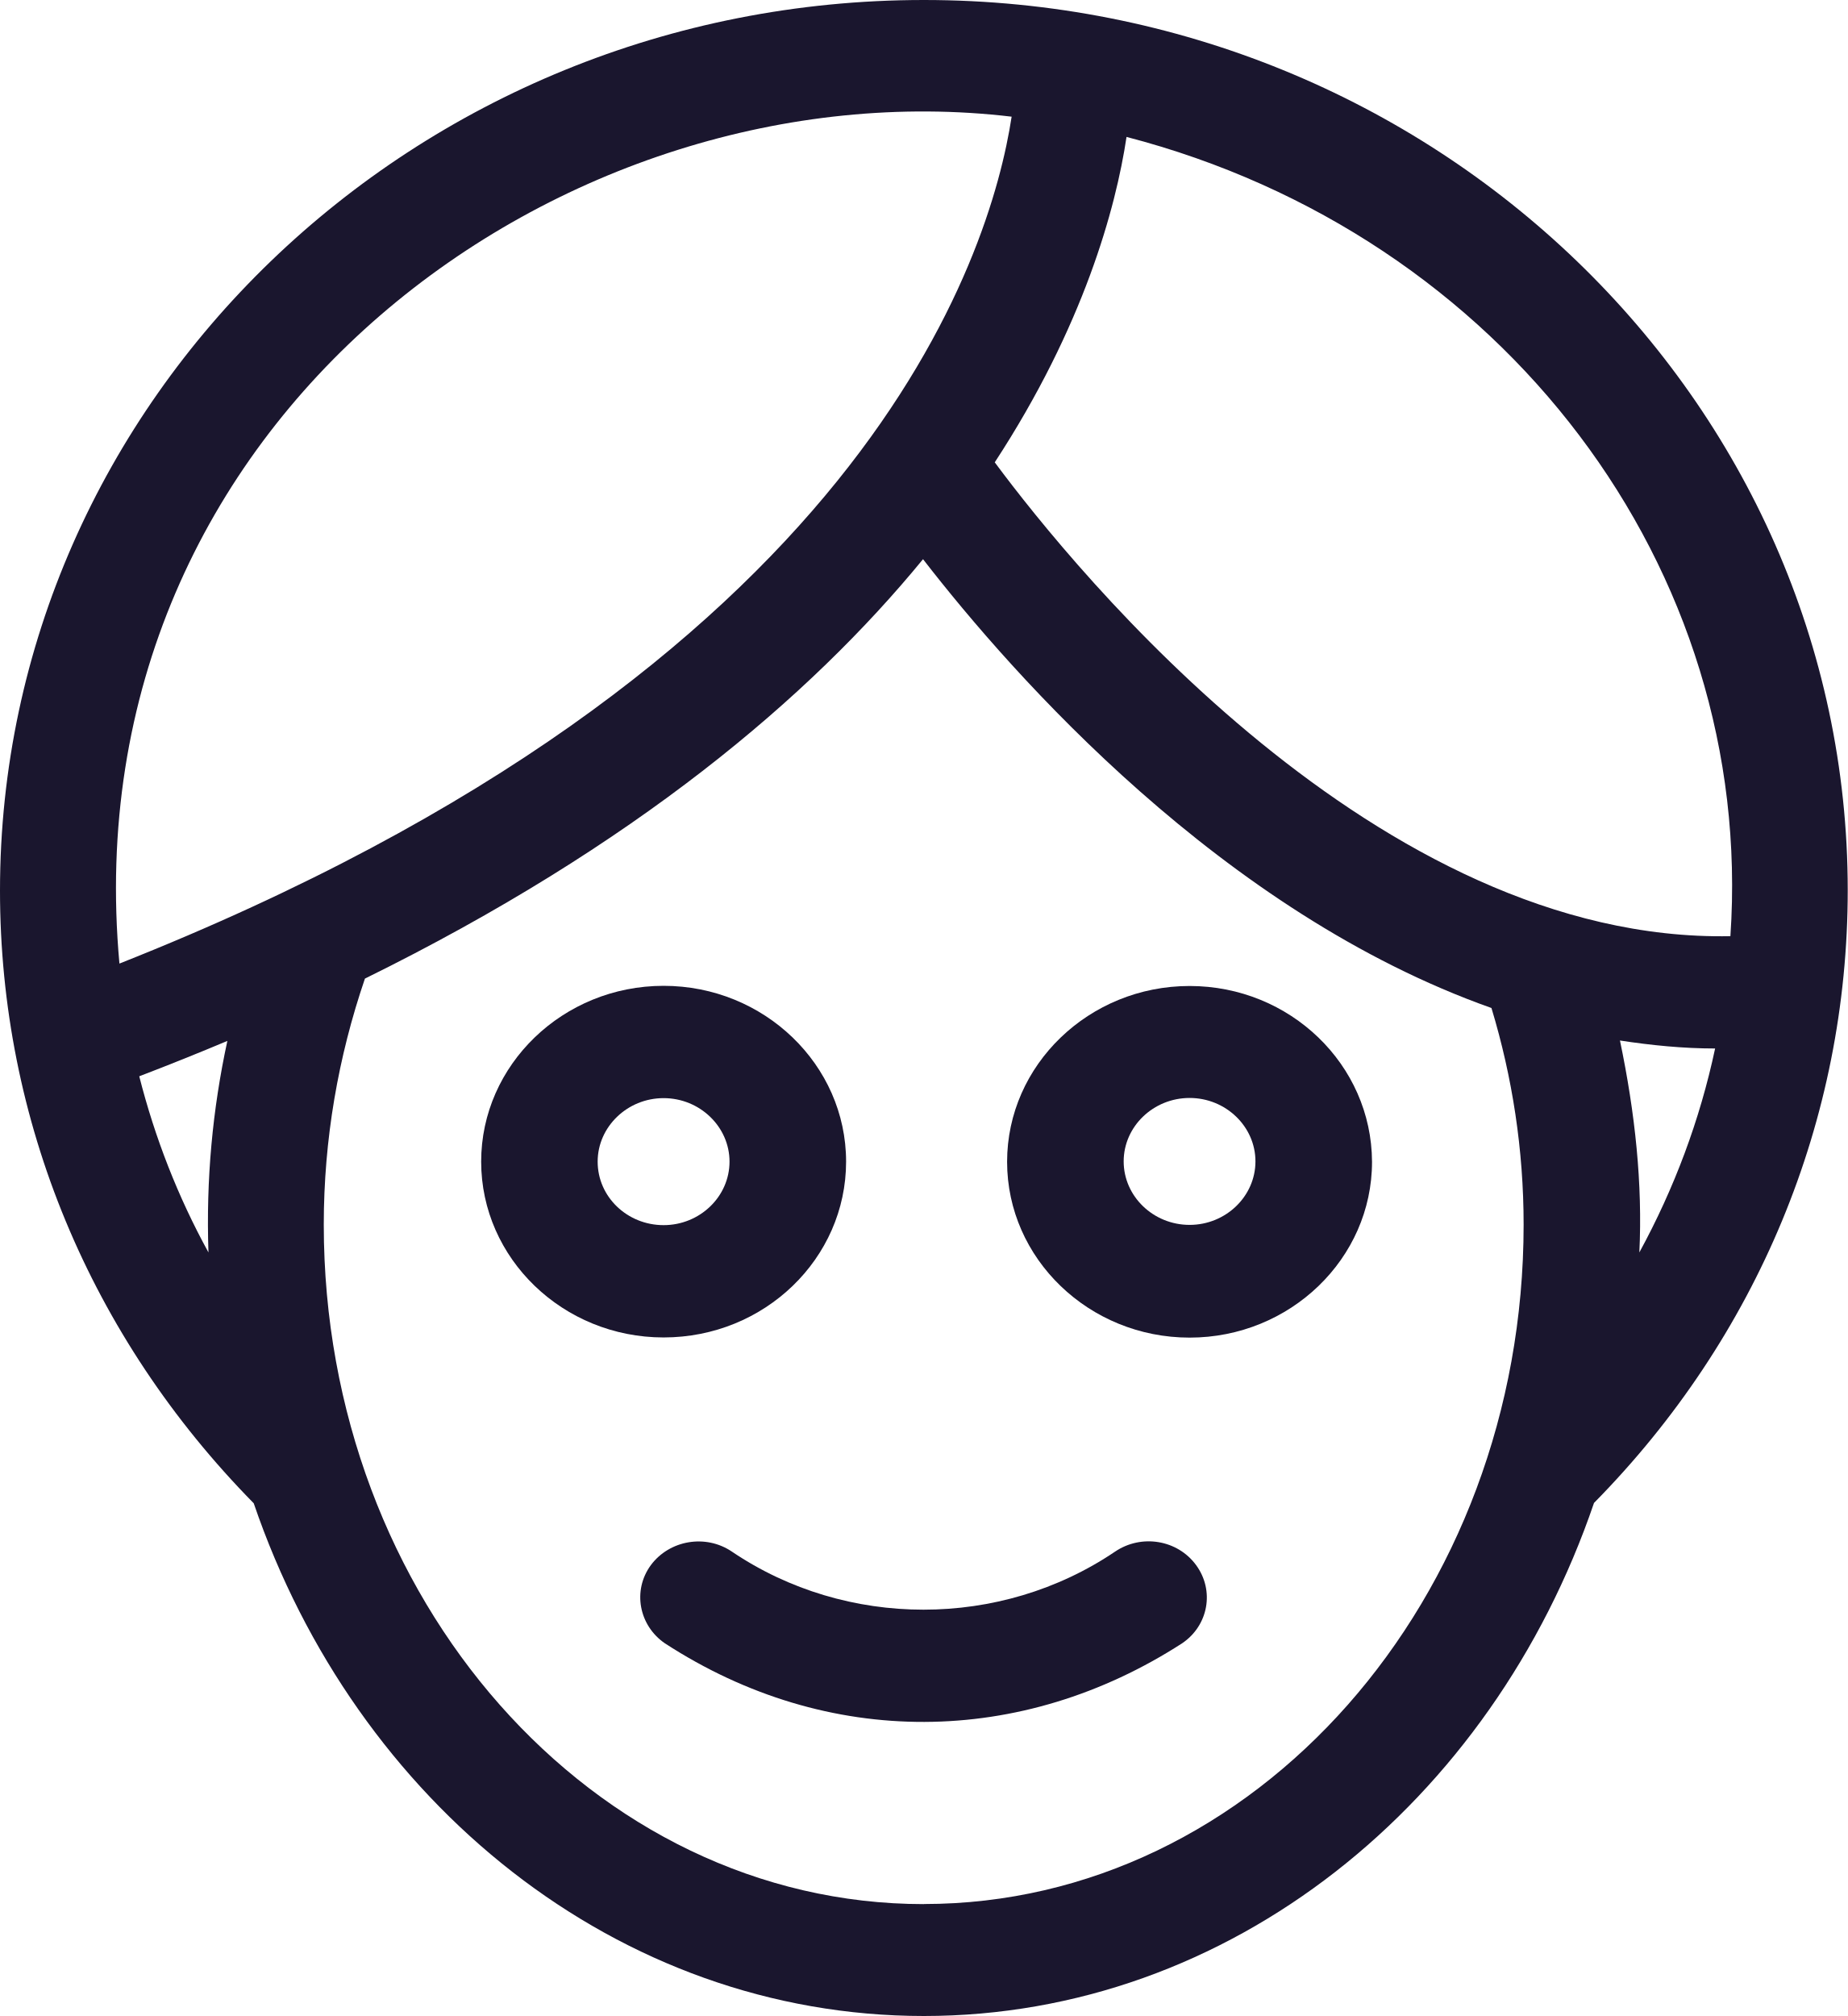
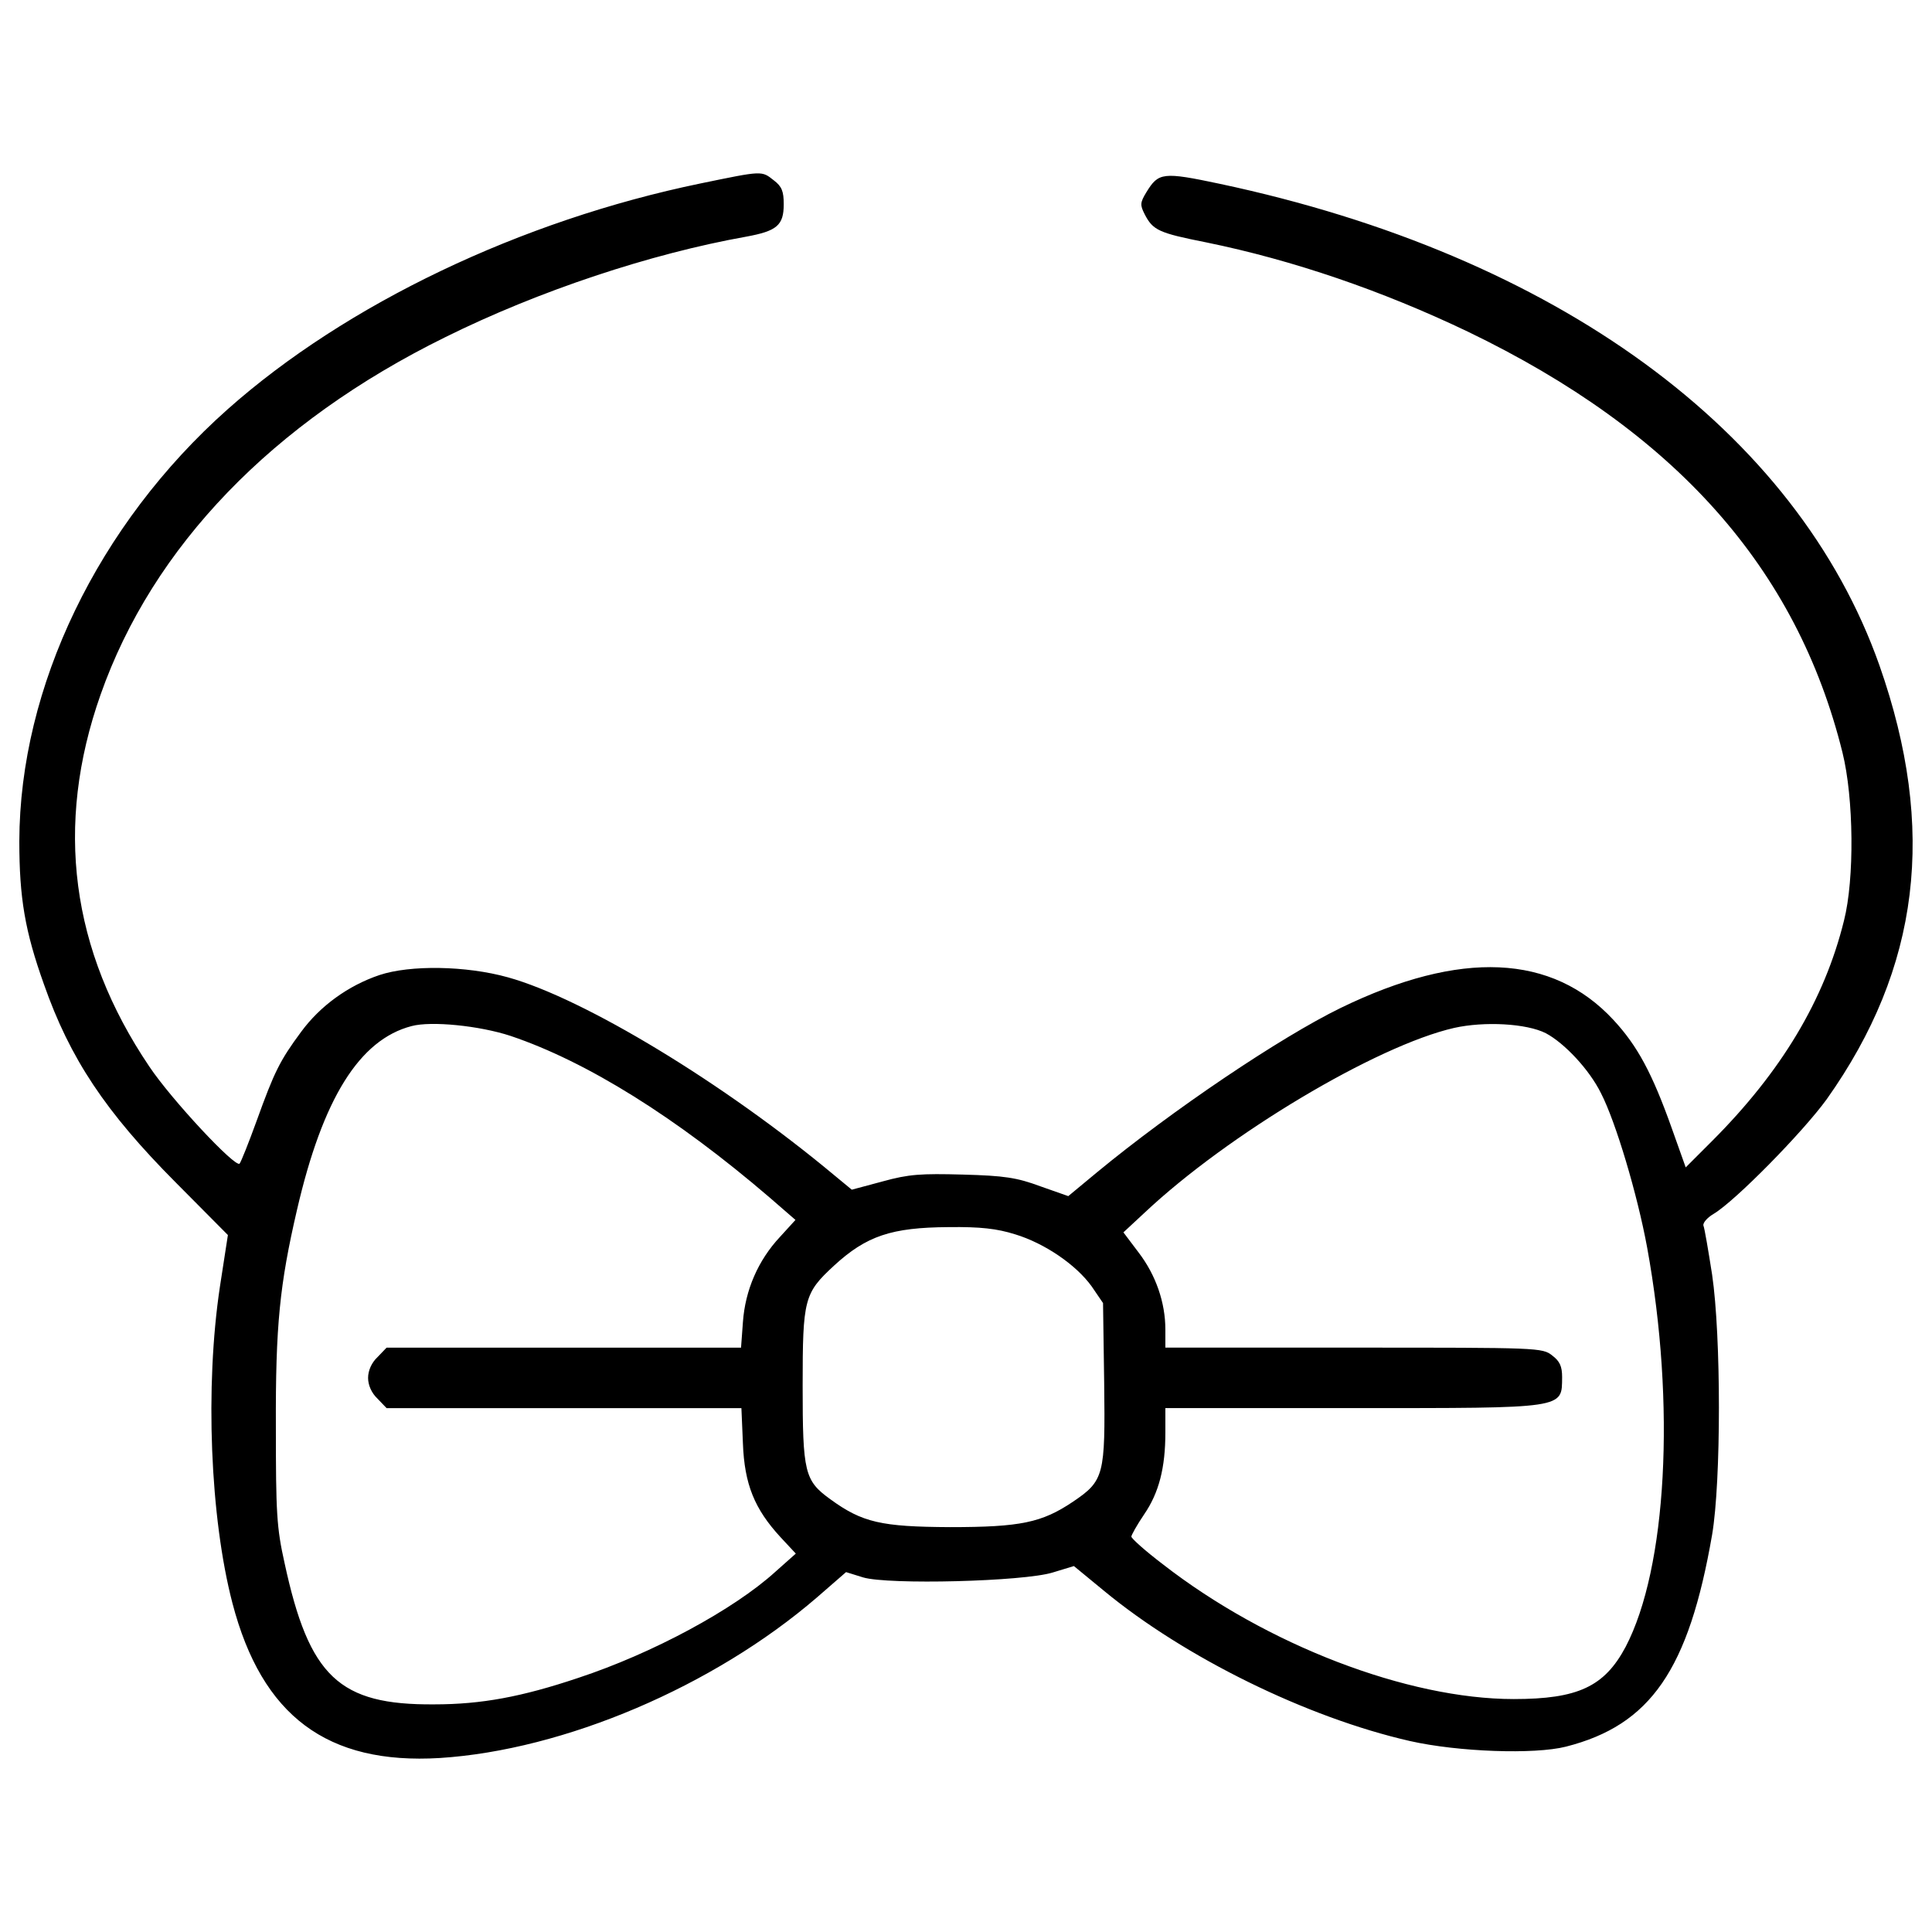
- <svg xmlns="http://www.w3.org/2000/svg" width="22" height="24" viewBox="0 0 22 24" fill="none">
-   <path d="M10.074 13.829C10.074 12.676 9.098 11.736 7.901 11.736C6.704 11.736 5.729 12.677 5.729 13.829C5.729 14.982 6.704 15.922 7.901 15.922C9.103 15.922 10.074 14.982 10.074 13.829ZM7.116 13.829C7.116 13.414 7.47 13.073 7.901 13.073C8.333 13.073 8.686 13.414 8.686 13.829C8.686 14.245 8.333 14.585 7.901 14.585C7.47 14.585 7.116 14.25 7.116 13.829Z" fill="#1A162E" />
-   <path d="M14.164 11.738C12.967 11.738 11.991 12.678 11.991 13.831C11.991 14.984 12.967 15.924 14.164 15.924C15.36 15.924 16.336 14.984 16.336 13.831C16.331 12.674 15.36 11.738 14.164 11.738ZM14.164 14.582C13.732 14.582 13.379 14.242 13.379 13.826C13.379 13.411 13.732 13.071 14.164 13.071C14.595 13.071 14.948 13.411 14.948 13.826C14.948 14.242 14.595 14.582 14.164 14.582Z" fill="#1A162E" />
-   <path d="M11 0C4.934 0 0 4.757 0 10.602C0 13.337 1.074 15.917 3.021 17.896C4.237 21.458 7.356 24 11 24C14.644 24 17.763 21.458 18.979 17.892C20.926 15.917 22 13.332 22 10.597C22 4.757 17.066 0 11 0H11ZM2.482 14.91C2.119 14.249 1.844 13.545 1.658 12.813C2.016 12.676 2.369 12.534 2.707 12.392C2.531 13.205 2.452 14.041 2.482 14.91L2.482 14.91ZM12.045 1.389C11.795 3.028 10.294 7.961 1.422 11.471C0.829 4.966 6.753 0.761 12.045 1.389ZM11 22.668C7.062 22.668 3.855 19.039 3.855 14.579C3.855 13.564 4.027 12.581 4.345 11.65C7.558 10.068 9.642 8.301 10.99 6.657C12.069 8.05 14.556 10.866 17.758 12C18.008 12.826 18.141 13.691 18.141 14.579C18.141 19.039 14.938 22.667 11 22.667L11 22.668ZM19.288 12.387C19.661 12.444 20.039 12.482 20.421 12.482C20.24 13.332 19.936 14.145 19.519 14.91C19.558 14.098 19.47 13.257 19.288 12.387L19.288 12.387ZM20.603 11.145C16.41 11.225 12.815 6.812 11.844 5.504C12.903 3.884 13.286 2.476 13.413 1.63C17.901 2.797 20.902 6.765 20.603 11.145V11.145Z" fill="#1A162E" />
-   <path d="M14.075 19.563C14.389 19.351 14.463 18.935 14.242 18.633C14.021 18.33 13.59 18.259 13.276 18.472C11.913 19.393 10.078 19.393 8.715 18.472C8.401 18.259 7.97 18.335 7.749 18.633C7.528 18.935 7.607 19.351 7.916 19.563C9.858 20.825 12.163 20.797 14.075 19.563H14.075Z" fill="#1A162E" />
+ <svg xmlns="http://www.w3.org/2000/svg" fill="#000000" width="800px" height="800px" viewBox="0 0 1000 1000" version="1.1" enable-background="new 0 0 1000 1000" xml:space="preserve">
+   <g>
+     <g transform="translate(0,511) scale(0.1,-0.1)">
+       <path d="M3626.3,4160.6c-929-191.7-1834.6-623.9-2448.7-1169.6C506.8,2394.4,101.9,1555.4,100,755.5c0-293.4,29.3-465.5,127.1-739.3c135-385.3,318.8-661.1,682.6-1026.8l269.9-271.9l-41.1-266c-78.2-518.3-50.8-1197,64.5-1639c152.6-584.8,490.9-837.1,1073.7-801.9c643.5,41.1,1416,369.6,1951.9,831.2l150.6,131l88-27.4c131-39.1,831.2-21.5,981.8,25.4l109.5,33.3l154.5-127.1c418.5-346.2,1052.2-657.2,1584.2-778.4c250.3-56.7,645.4-70.4,807.8-29.3c438.1,111.5,635.6,397,756.9,1097.2c46.9,277.7,46.9,1026.8,0,1345.6c-19.6,125.2-39.1,240.6-45,254.3c-3.9,13.7,19.6,41.1,52.8,60.6c111.5,66.5,459.6,420.5,584.8,592.6c483.1,680.6,571.1,1398.4,273.8,2245.3c-428.3,1214.6-1674.2,2124-3414.9,2493.7c-295.3,62.6-316.8,58.7-379.4-43c-33.3-54.8-33.3-66.5-9.8-113.4c43-84.1,72.4-97.8,318.8-146.7c449.8-91.9,911.4-250.3,1353.4-461.6c1075.7-518.3,1703.5-1224.3,1940.2-2178.8c58.7-236.7,62.6-655.2,7.8-870.3C9443-66,9220-437.6,8860.1-797.5l-134.9-134.9L8652.8-729c-101.7,285.6-178,426.4-301.2,559.4c-316.8,342.3-792.1,363.8-1412.1,62.6C6626.6-259.6,6069.2-635.1,5678-957.9l-148.6-123.2l-144.7,50.9c-121.3,45-185.8,54.8-400.9,60.6c-217.1,5.9-279.7,2-414.6-35.2l-160.4-43l-90,74.3C3749.6-498.2,3024-58.2,2628.9,51.4c-217.1,60.6-506.6,64.5-665,11.7C1801.6,8.3,1656.8-97.3,1559-230.3c-111.5-150.6-138.9-207.3-230.8-461.6c-41.1-113.4-80.2-211.2-88-221c-21.5-23.5-354,332.5-467.4,502.6C366,192.2,281.9,837.6,520.5,1514.3c269.9,766.7,889.9,1410.1,1783.7,1850.2c485,240.6,1064,432.3,1556.8,520.3c160.4,29.3,195.6,58.7,195.6,168.2c0,66.5-9.8,91.9-50.9,123.2C3941.2,4227.1,3949.1,4227.1,3626.3,4160.6z M2642.6-251.8c395.1-133,858.6-422.5,1341.7-837.1l133-115.4l-80.2-88c-113.4-121.3-179.9-275.8-191.7-440.1l-9.8-133h-917.3h-917.3l-46.9-48.9c-31.3-29.3-48.9-70.4-48.9-107.6c0-37.2,17.6-78.2,48.9-107.6l46.9-48.9h917.3h919.2l7.8-181.9c7.8-213.2,60.6-340.3,193.6-485l80.2-86.1l-105.6-93.9c-215.1-195.6-635.6-422.5-1020.9-549.6c-291.4-97.8-500.7-136.9-745.2-136.9c-492.9-3.9-647.4,142.8-774.5,731.5c-41.1,183.8-45,260.1-45,704.1c-2,524.2,19.6,737.4,109.5,1124.6c133,575,322.7,880.1,592.6,950.5C2231.9-173.6,2482.2-199,2642.6-251.8z M8001.5-238.1c95.8-50.9,224.9-187.8,285.5-311c76.3-148.6,187.8-522.2,238.6-798c148.6-813.6,101.7-1660.5-111.5-2067.3c-109.5-205.4-246.4-269.9-578.9-269.9c-549.6,0-1279.1,279.7-1817,698.2c-90,68.5-162.3,133-162.3,142.8c0,7.8,29.3,60.6,66.5,115.4c76.3,111.5,109.5,240.6,109.5,422.5v127.1h970.1c1109,0,1081.6-3.9,1083.5,160.4c0,54.8-11.7,82.1-50.8,111.5c-50.9,41.1-70.4,41.1-1026.8,41.1h-976v93.9c0,138.9-48.9,281.7-138.9,399l-78.2,103.7l109.5,101.7c432.2,406.8,1200.9,864.5,1601.8,956.4C7682.7-175.5,7901.8-187.2,8001.5-238.1z M5253.6-1278.6c154.5-46.9,316.8-158.4,397-269.9l58.7-86.1l5.9-412.7c5.9-479.2,0-506.6-162.3-616.1c-160.4-107.6-269.9-131-635.6-131c-356,1.9-453.8,23.5-620,144.7c-133,95.8-142.8,138.9-142.8,586.7c0,449.8,7.8,479.2,162.3,622c168.2,154.5,297.3,197.5,592.6,199.5C5075.6-1239.5,5159.7-1249.3,5253.6-1278.6z" />
+     </g>
+   </g>
</svg>
